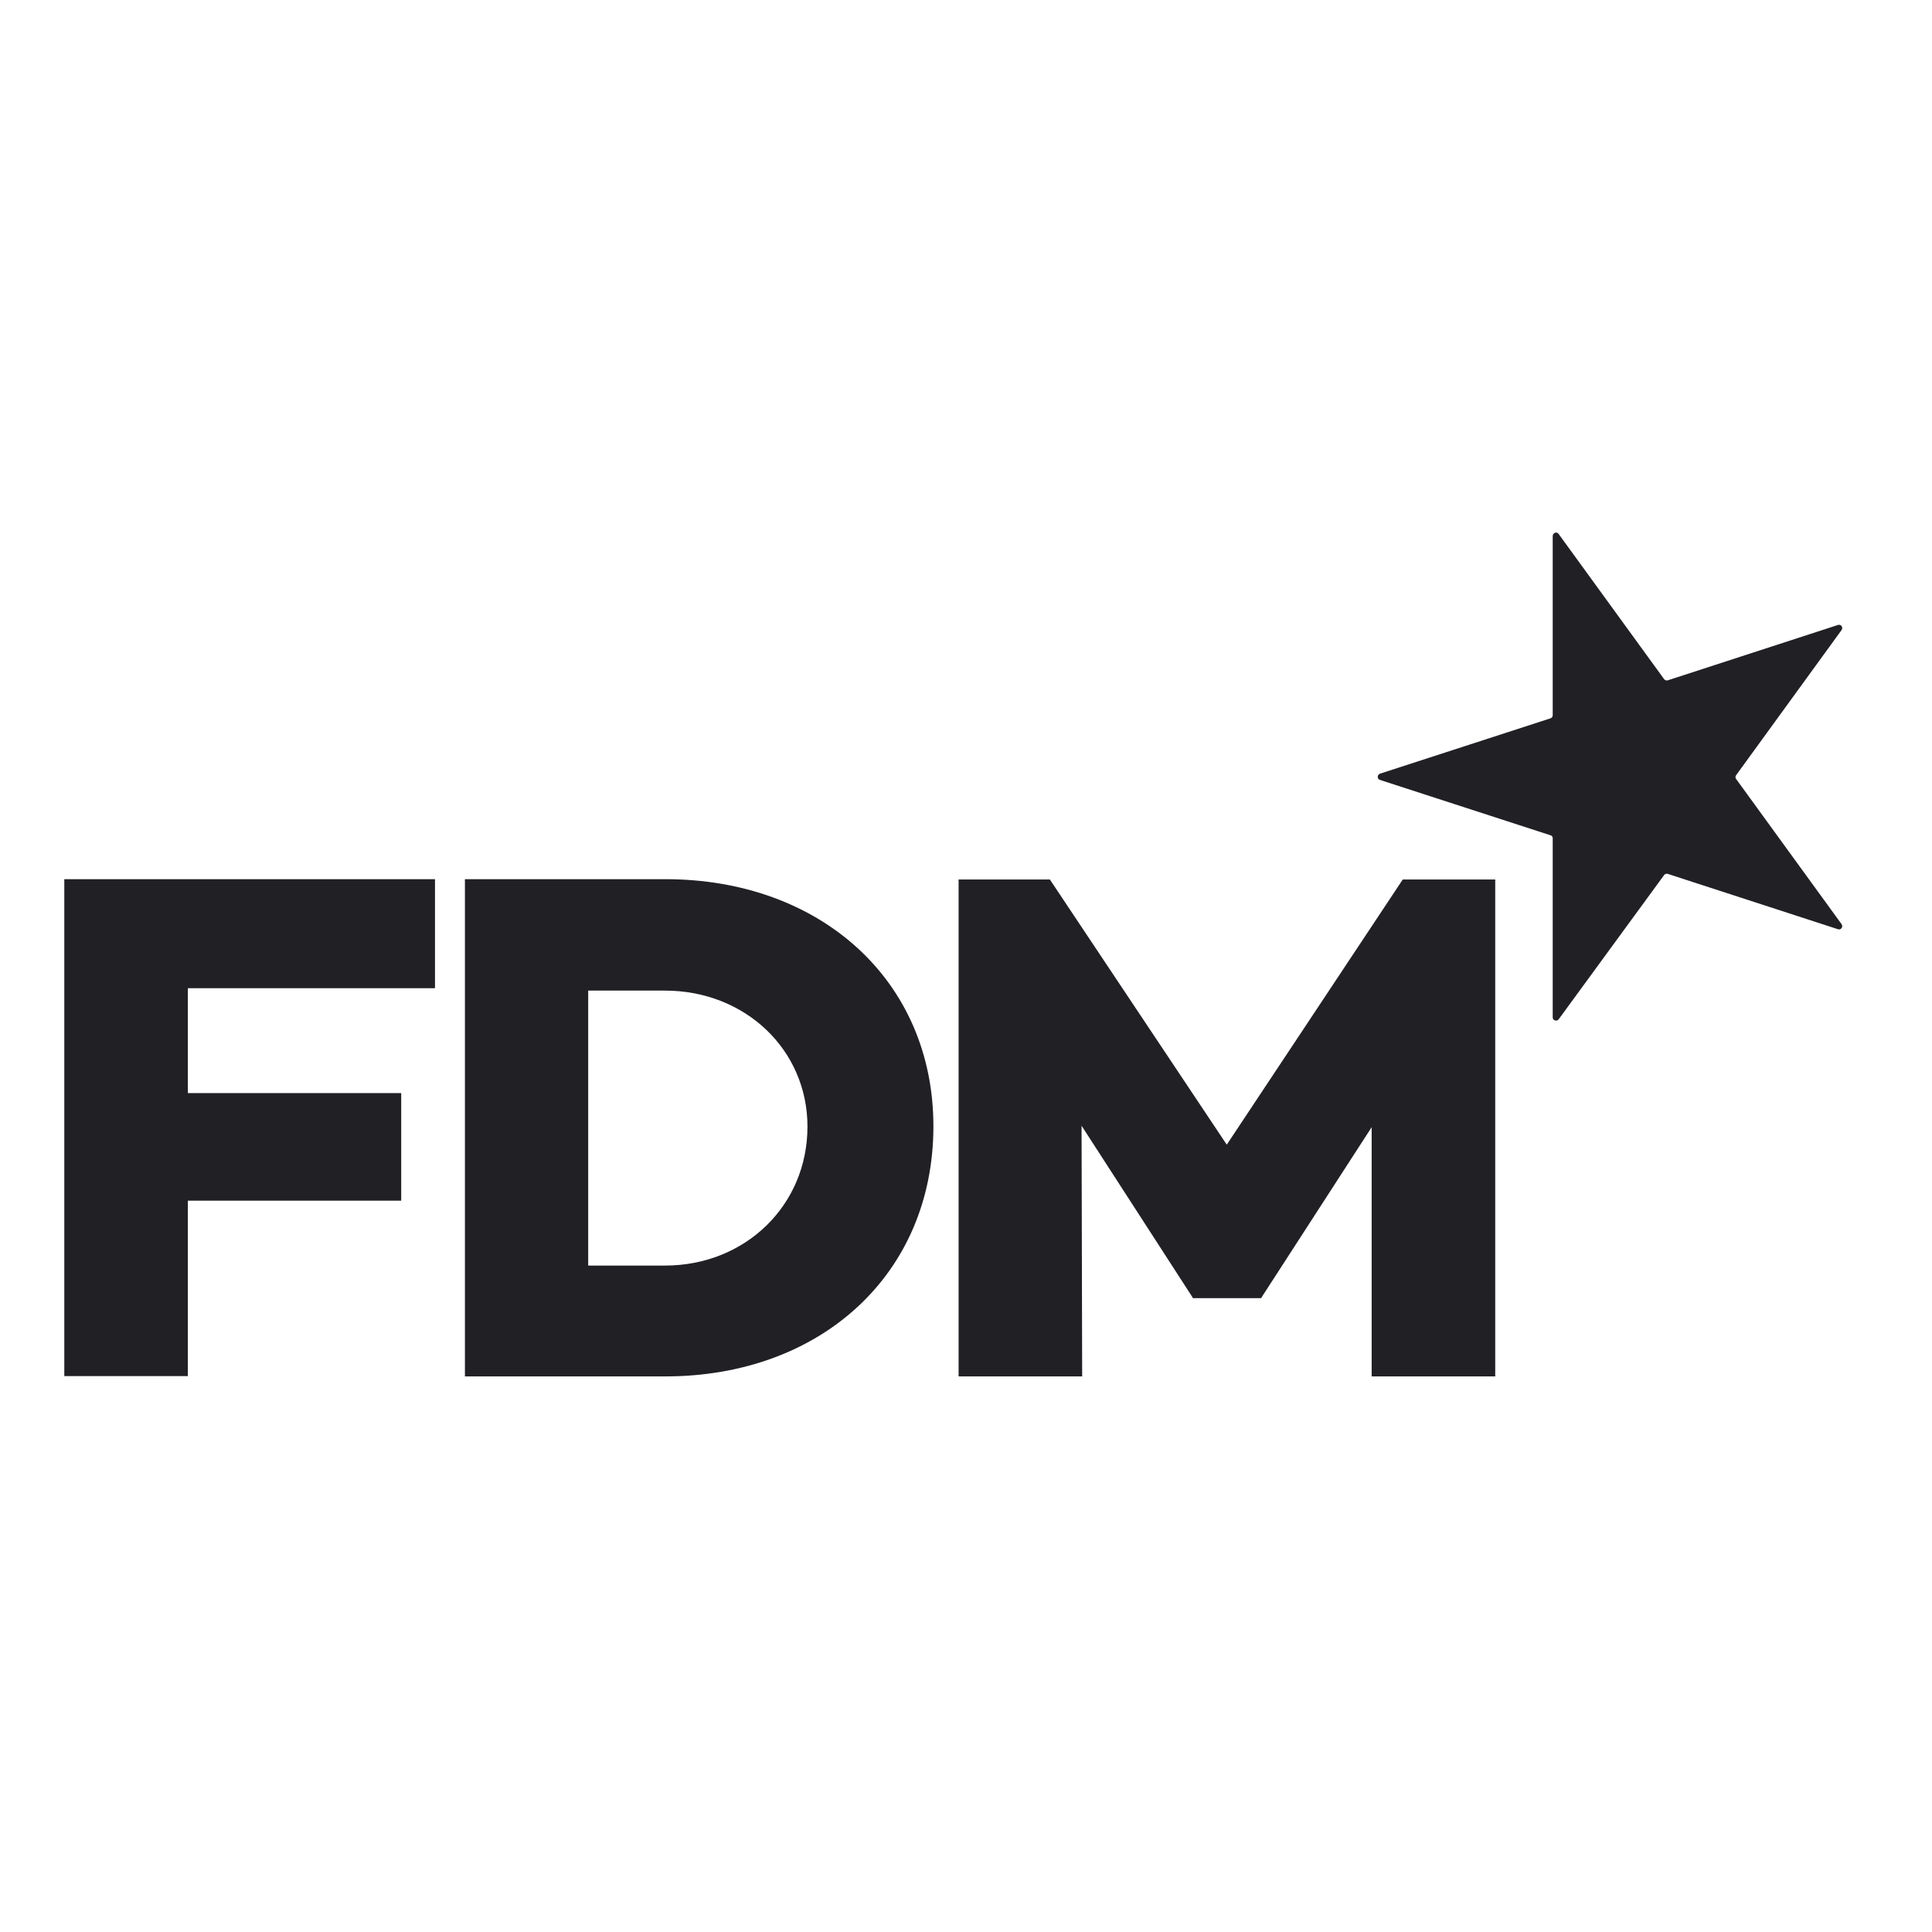
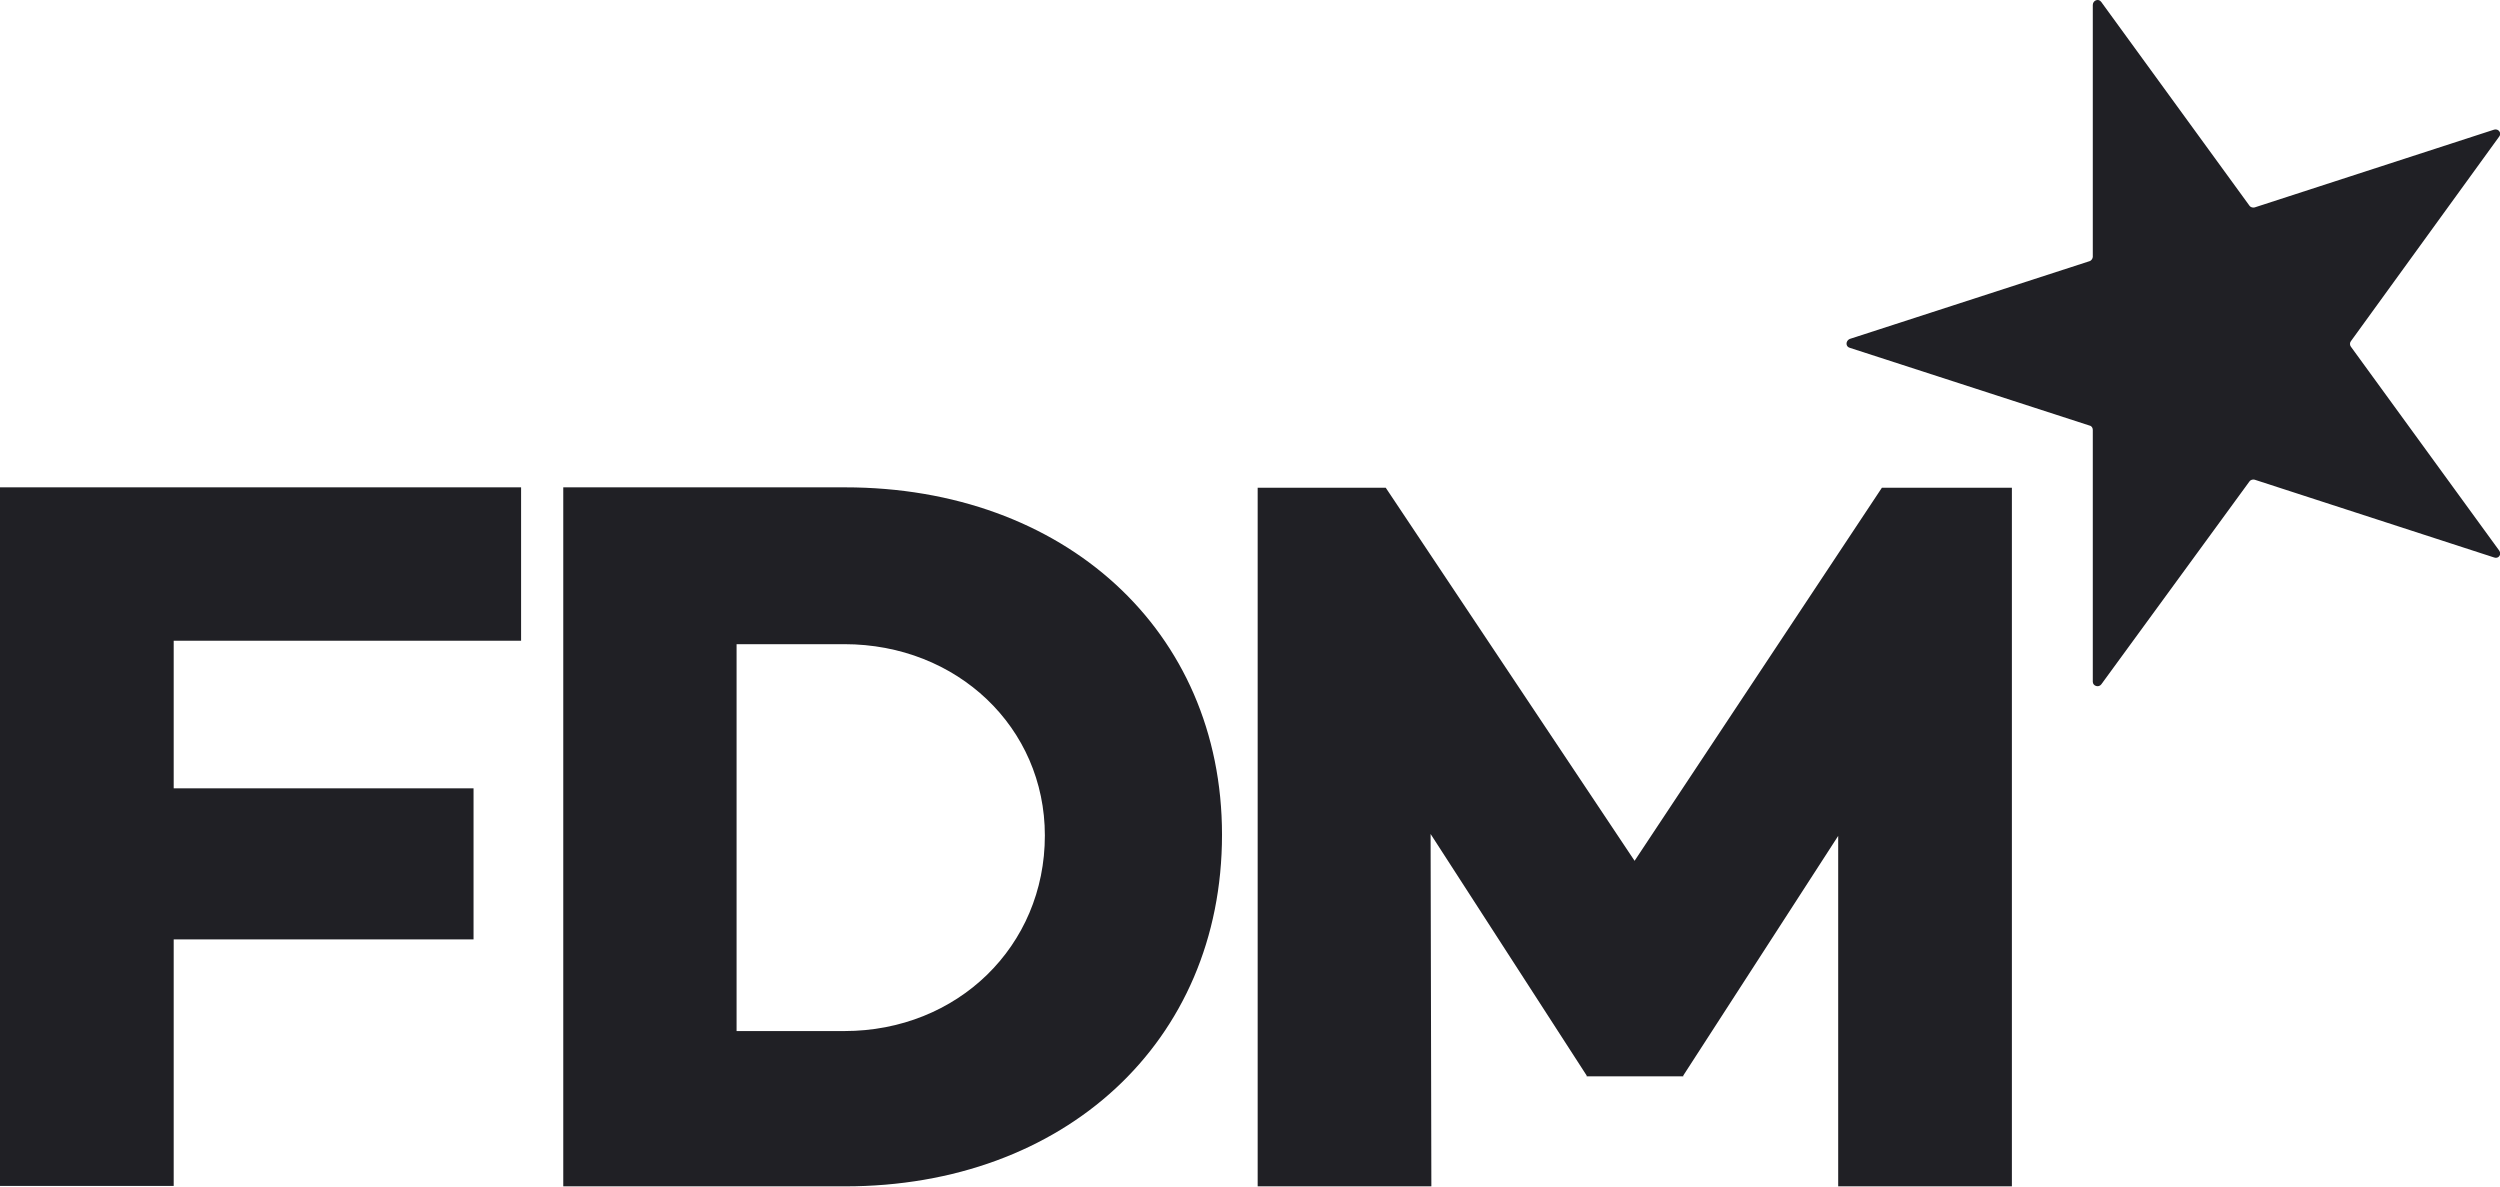
- <svg xmlns="http://www.w3.org/2000/svg" version="1.1" id="layer" x="0px" y="0px" viewBox="-153 -46 652 652" style="enable-background:new -153 -46 652 652;" xml:space="preserve">
+ <svg xmlns="http://www.w3.org/2000/svg" version="1.1" id="layer" x="0px" y="0px" viewBox="0 0 652 309.4" style="enable-background:new 0 0 652 309.4;" xml:space="preserve">
  <style type="text/css">
	.st0{fill:#202025;}
</style>
-   <path class="st0" d="M351.5,250.8h-31.1L261,340.3l-59.7-89.5h-30.8v167.7h41.7l-0.2-84.6l37.5,58v0.2h23.2v-0.2l37.2-57.5v84.1  h41.7V250.8z M45.5,381v-92.7h25.9c27.1,0,48.1,20,48.1,45.9c0,26.6-21,46.9-48.1,46.9H45.5z M3.9,250.8v167.7h67.6  c52.5,0,90.5-34.5,90.5-84.4c0-49.1-38-83.4-90.5-83.4H3.9z M-89.6,287.5h83.4v-36.8h-125.1v167.7h41.7v-59.2h72v-36.3h-72V287.5z   M373,134.2l35.6,49c0.3,0.4,0.8,0.5,1.2,0.4l57.5-18.7c1-0.3,1.8,0.8,1.2,1.7l-35.6,49c-0.3,0.4-0.3,0.9,0,1.3l35.6,49  c0.6,0.9-0.2,2-1.2,1.7l-57.5-18.7c-0.4-0.1-0.9,0-1.2,0.4L373,298c-0.6,0.8-2,0.4-2-0.6v-60.5c0-0.5-0.3-0.9-0.7-1l-57.6-18.7  c-1-0.3-1-1.7,0-2.1l57.6-18.7c0.4-0.1,0.7-0.6,0.7-1v-60.5C371,133.8,372.4,133.3,373,134.2" />
+   <path class="st0" d="M524.6,127.2h-33.8l-64.5,97.3l-64.9-97.3H328v182.2h45.3l-0.2-91.9l40.7,63v0.2H439v-0.2l40.4-62.5v91.4h45.3  V127.2H524.6z M192.1,268.7V168h28.1c29.4,0,52.3,21.7,52.3,49.9c0,28.9-22.8,51-52.3,51h-28.1V268.7z M146.9,127.2v182.2h73.5  c57,0,98.3-37.5,98.3-91.7c0-53.4-41.3-90.6-98.3-90.6h-73.5V127.2z M45.3,167.1h90.6v-40H0v182.2h45.3V245h78.2v-39.4H45.3  C45.3,205.6,45.3,167.1,45.3,167.1z M548,0.5l38.7,53.2c0.3,0.4,0.9,0.5,1.3,0.4l62.5-20.3c1.1-0.3,2,0.9,1.3,1.8L613.1,89  c-0.3,0.4-0.3,1,0,1.4l38.7,53.2c0.7,1-0.2,2.2-1.3,1.8L588,125.1c-0.4-0.1-1,0-1.3,0.4L548,178.5c-0.7,0.9-2.2,0.4-2.2-0.7v-65.7  c0-0.5-0.3-1-0.8-1.1l-62.6-20.3c-1.1-0.3-1.1-1.8,0-2.3l62.6-20.3c0.4-0.1,0.8-0.7,0.8-1.1V1.3C545.8,0.1,547.3-0.5,548,0.5" />
</svg>
